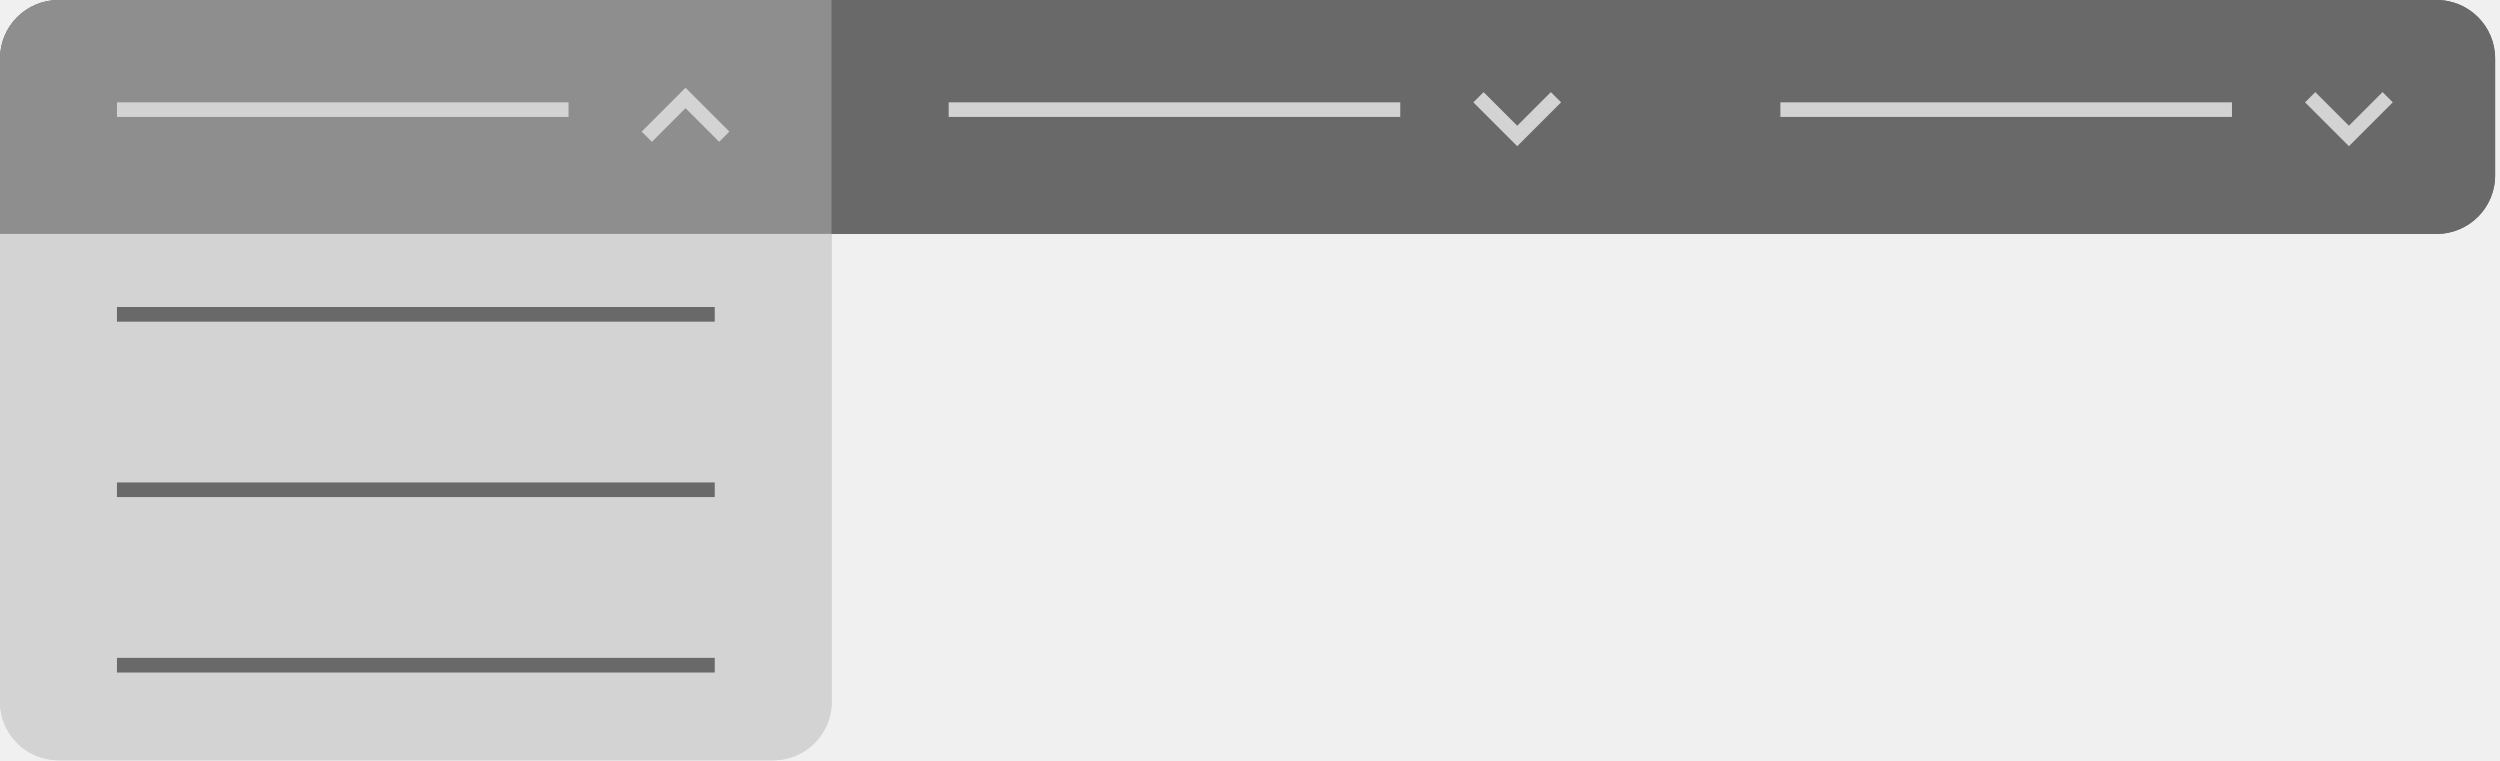
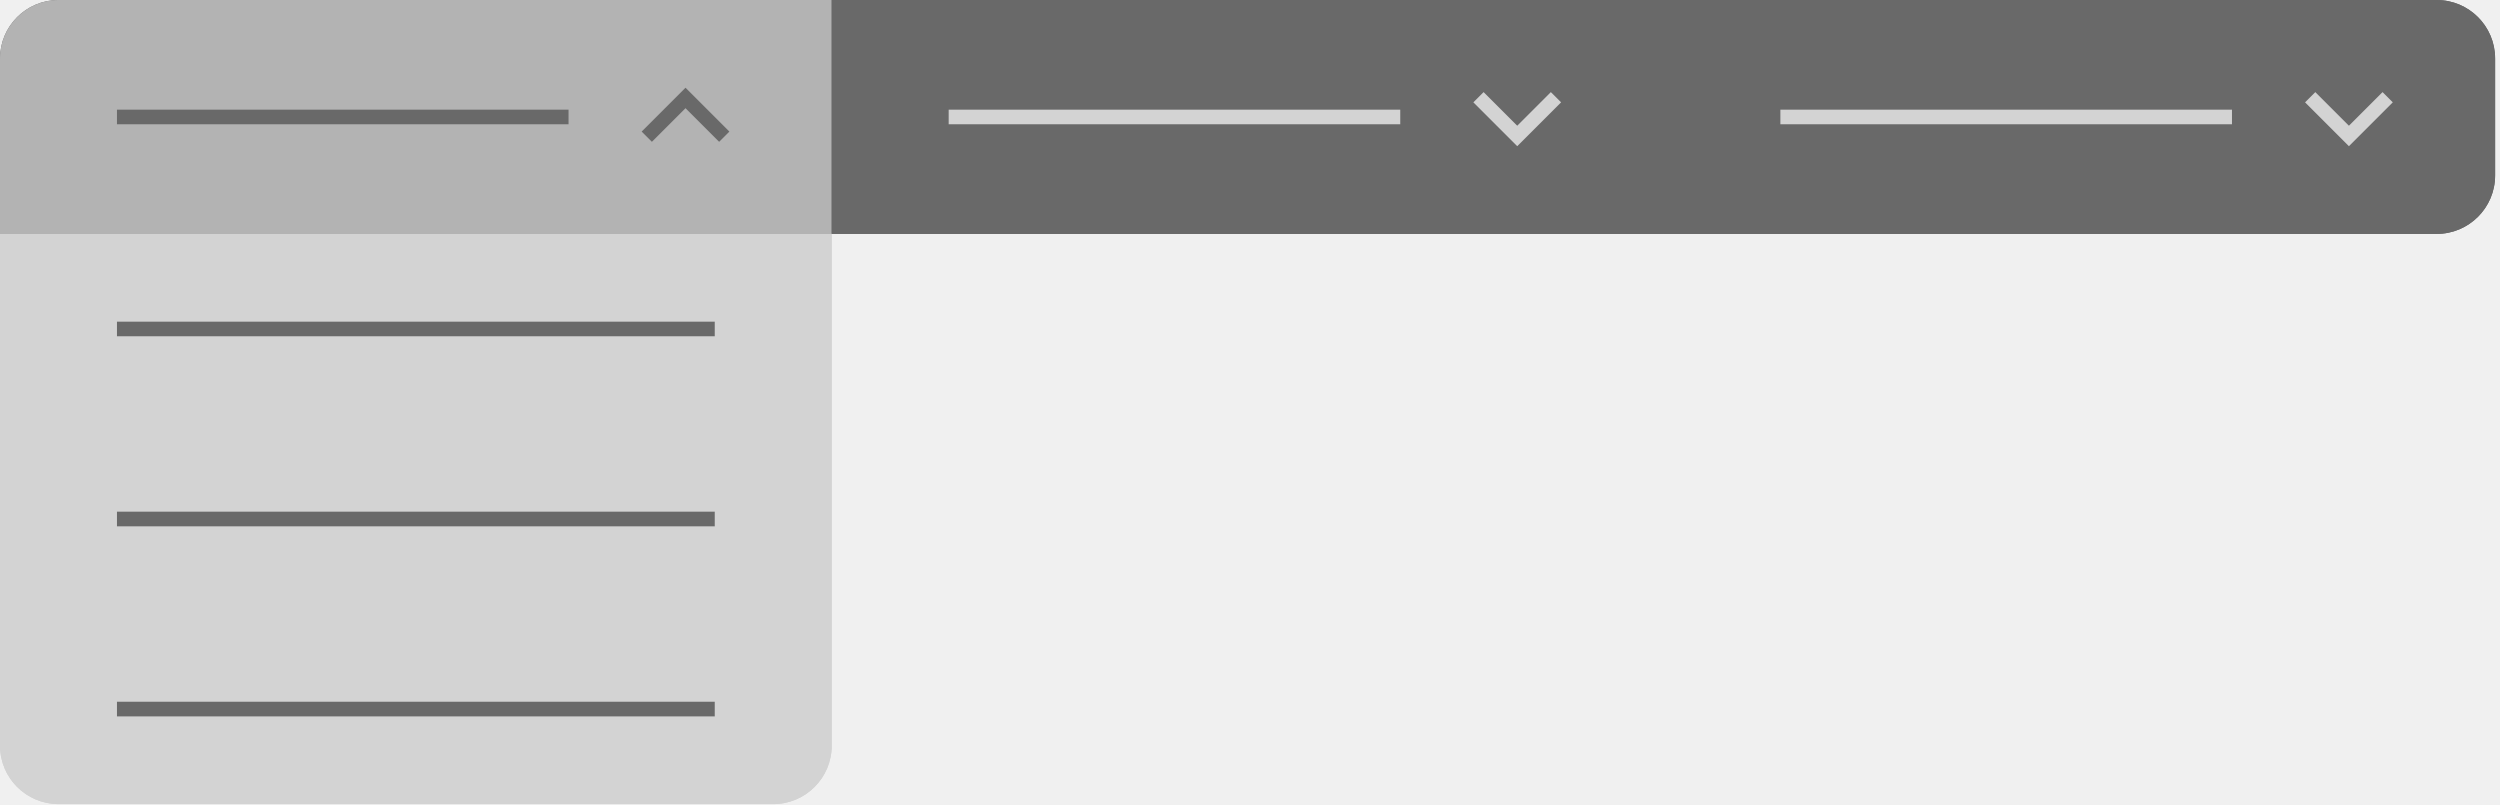
- <svg xmlns="http://www.w3.org/2000/svg" width="342" height="104" viewBox="0 0 342 104" fill="none">
+ <svg xmlns="http://www.w3.org/2000/svg" width="342" height="110" viewBox="0 0 342 110" fill="none">
  <g clip-path="url(#clip0_2066_305)">
    <path d="M0 8C0 3.582 3.582 0 8 0H333.333C337.752 0 341.333 3.582 341.333 8V24C341.333 28.418 337.752 32 333.333 32H0V8Z" fill="#696969" />
-     <rect width="113.778" height="32" fill="#8E8E8E" />
-     <line x1="16" y1="15" x2="77.778" y2="15" stroke="#D3D3D3" stroke-width="2" />
-     <path d="M87.778 18L93.778 12L99.778 18L98.378 19.4L93.778 14.8L89.178 19.4L87.778 18Z" fill="#D3D3D3" />
+     <rect width="113.778" height="32" fill="#B3B3B3" />
+     <rect width="61.778" height="2" transform="translate(16 15)" fill="#696969" />
+     <path d="M87.778 18L93.778 12L99.778 18L98.378 19.4L93.778 14.8L89.178 19.4L87.778 18Z" fill="#696969" />
    <rect width="113.778" height="32" transform="translate(113.778)" fill="#696969" />
-     <line x1="129.778" y1="15" x2="191.556" y2="15" stroke="#D3D3D3" stroke-width="2" />
+     <rect width="61.778" height="2" transform="translate(129.778 15)" fill="#D3D3D3" />
    <path d="M213.556 14L207.556 20L201.556 14L202.956 12.6L207.556 17.2L212.156 12.6L213.556 14Z" fill="#D3D3D3" />
    <rect width="113.778" height="32" transform="translate(227.556)" fill="#696969" />
-     <line x1="243.556" y1="15" x2="305.333" y2="15" stroke="#D3D3D3" stroke-width="2" />
+     <rect width="61.778" height="2" transform="translate(243.556 15)" fill="#D3D3D3" />
    <path d="M327.333 14L321.333 20L315.333 14L316.733 12.6L321.333 17.2L325.933 12.6L327.333 14Z" fill="#D3D3D3" />
  </g>
  <g clip-path="url(#clip1_2066_305)">
-     <path d="M0 32H113.778V96C113.778 100.418 110.196 104 105.778 104H8C3.582 104 0 100.418 0 96V32Z" fill="#D3D3D3" />
-     <rect width="113.778" height="24" transform="translate(0 32)" fill="#D3D3D3" />
-     <line x1="16" y1="43" x2="97.778" y2="43" stroke="#696969" stroke-width="2" />
-     <rect width="113.778" height="24" transform="translate(0 56)" fill="#D3D3D3" />
-     <line x1="16" y1="67" x2="97.778" y2="67" stroke="#696969" stroke-width="2" />
-     <rect width="113.778" height="24" transform="translate(0 80)" fill="#D3D3D3" />
-     <line x1="16" y1="91" x2="97.778" y2="91" stroke="#696969" stroke-width="2" />
+     <path d="M0 32H113.778V102C113.778 106.418 110.196 110 105.778 110H8C3.582 110 0 106.418 0 102V32Z" fill="#D3D3D3" />
+     <rect width="113.778" height="26" transform="translate(0 32)" fill="#D3D3D3" />
+     <rect width="81.778" height="2" transform="translate(16 44)" fill="#696969" />
+     <rect width="113.778" height="26" transform="translate(0 58)" fill="#D3D3D3" />
+     <rect width="81.778" height="2" transform="translate(16 70)" fill="#696969" />
+     <rect width="113.778" height="26" transform="translate(0 84)" fill="#D3D3D3" />
+     <rect width="81.778" height="2" transform="translate(16 96)" fill="#696969" />
  </g>
  <defs>
    <clipPath id="clip0_2066_305">
      <path d="M0 8C0 3.582 3.582 0 8 0H333.333C337.752 0 341.333 3.582 341.333 8V24C341.333 28.418 337.752 32 333.333 32H0V8Z" fill="white" />
    </clipPath>
    <clipPath id="clip1_2066_305">
-       <path d="M0 32H113.778V96C113.778 100.418 110.196 104 105.778 104H8C3.582 104 0 100.418 0 96V32Z" fill="white" />
+       <path d="M0 32H113.778V102C113.778 106.418 110.196 110 105.778 110H8C3.582 110 0 106.418 0 102V32Z" fill="white" />
    </clipPath>
  </defs>
</svg>
